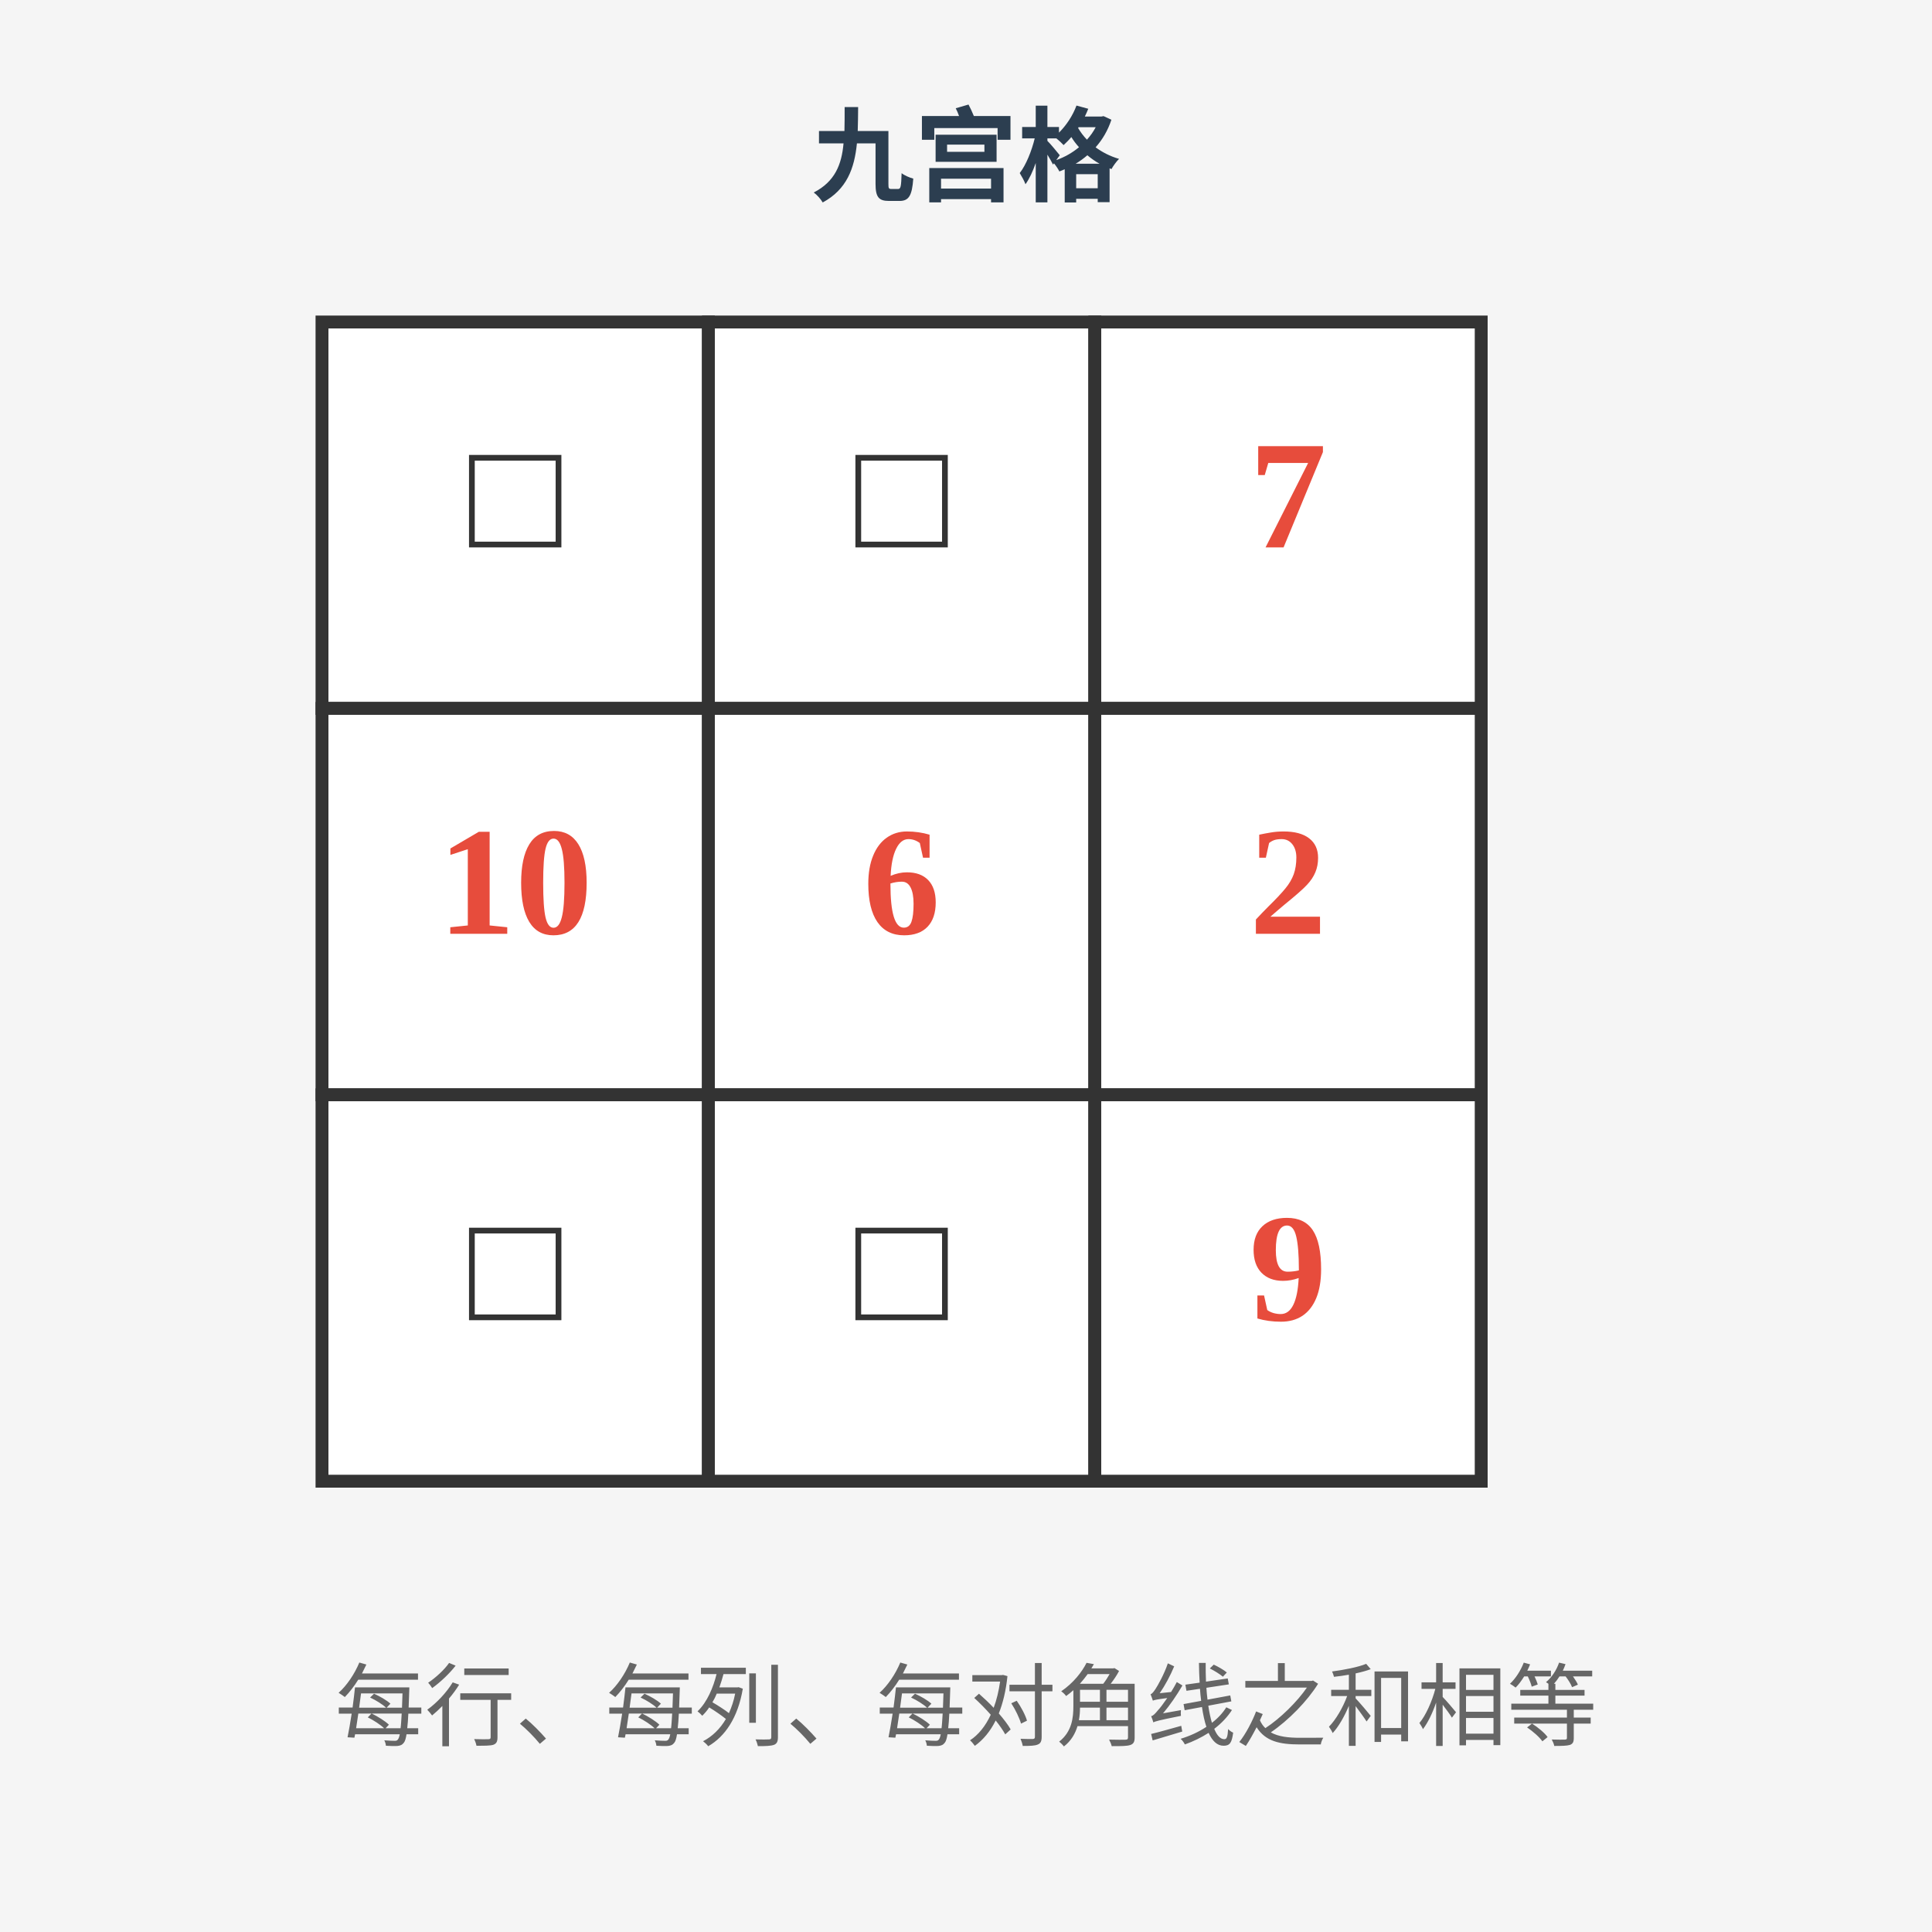
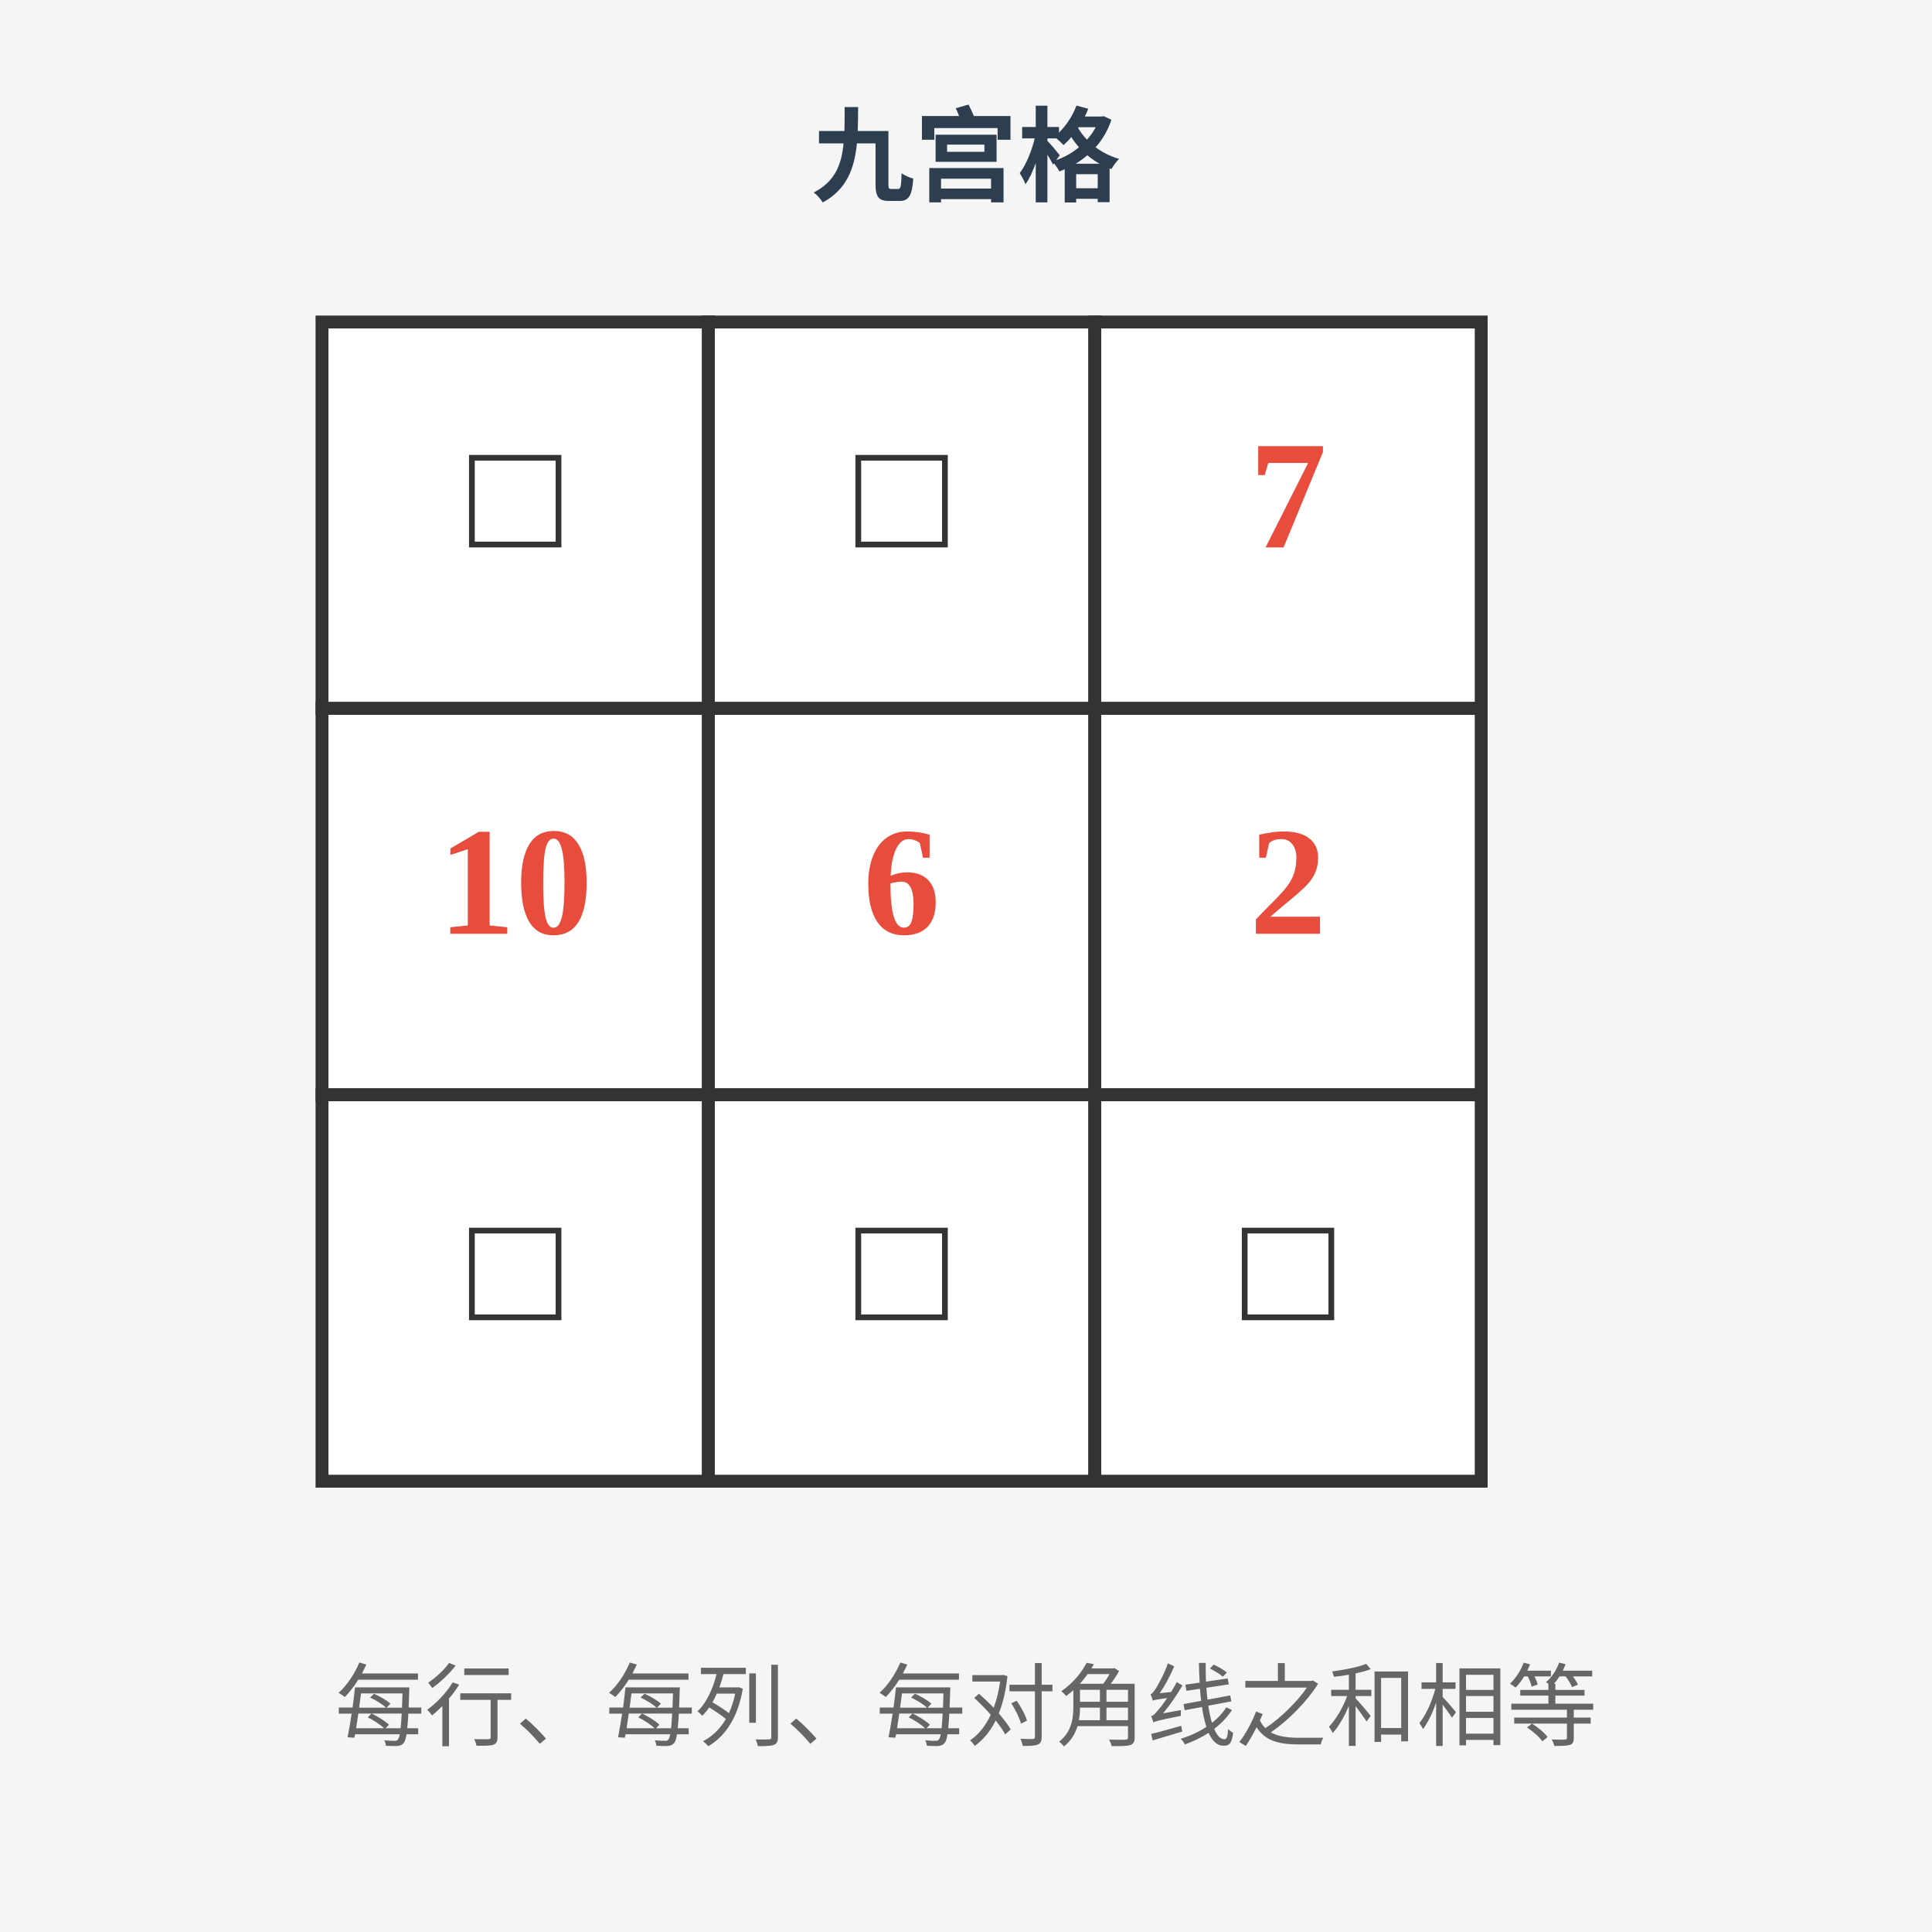
<svg xmlns="http://www.w3.org/2000/svg" width="300" height="300" viewBox="0 0 300 300">
  <rect width="300" height="300" fill="#f5f5f5" />
  <rect x="50" y="50" width="60" height="60" fill="#fff" stroke="#333" stroke-width="2" />
  <rect x="110" y="50" width="60" height="60" fill="#fff" stroke="#333" stroke-width="2" />
  <rect x="170" y="50" width="60" height="60" fill="#fff" stroke="#333" stroke-width="2" />
  <rect x="50" y="110" width="60" height="60" fill="#fff" stroke="#333" stroke-width="2" />
  <rect x="110" y="110" width="60" height="60" fill="#fff" stroke="#333" stroke-width="2" />
  <rect x="170" y="110" width="60" height="60" fill="#fff" stroke="#333" stroke-width="2" />
  <rect x="50" y="170" width="60" height="60" fill="#fff" stroke="#333" stroke-width="2" />
  <rect x="110" y="170" width="60" height="60" fill="#fff" stroke="#333" stroke-width="2" />
  <rect x="170" y="170" width="60" height="60" fill="#fff" stroke="#333" stroke-width="2" />
  <text x="80" y="85" text-anchor="middle" font-size="24" fill="#333">□</text>
  <text x="140" y="85" text-anchor="middle" font-size="24" fill="#333">□</text>
  <text x="200" y="85" text-anchor="middle" font-size="24" fill="#e74c3c" font-weight="bold">7</text>
  <text x="80" y="145" text-anchor="middle" font-size="24" fill="#e74c3c" font-weight="bold">10</text>
  <text x="140" y="145" text-anchor="middle" font-size="24" fill="#e74c3c" font-weight="bold">6</text>
  <text x="200" y="145" text-anchor="middle" font-size="24" fill="#e74c3c" font-weight="bold">2</text>
  <text x="80" y="205" text-anchor="middle" font-size="24" fill="#333">□</text>
  <text x="140" y="205" text-anchor="middle" font-size="24" fill="#333">□</text>
-   <text x="200" y="205" text-anchor="middle" font-size="24" fill="#e74c3c" font-weight="bold">9</text>
+   <text x="200" y="205" text-anchor="middle" font-size="24" fill="#333">□</text>
  <text x="150" y="30" text-anchor="middle" font-size="16" fill="#2c3e50" font-weight="bold">九宫格</text>
  <text x="150" y="270" text-anchor="middle" font-size="14" fill="#666">每行、每列、每对角线之和相等</text>
</svg>
